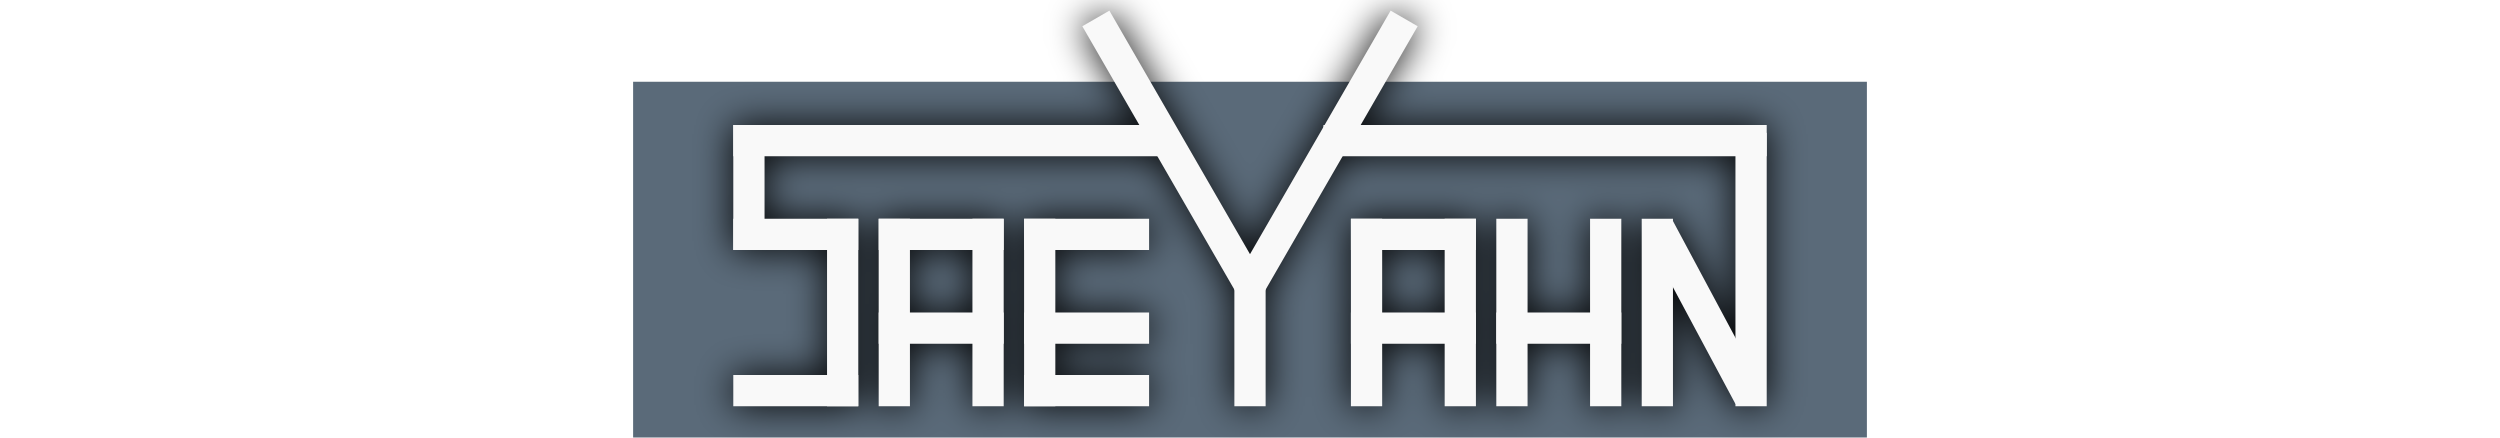
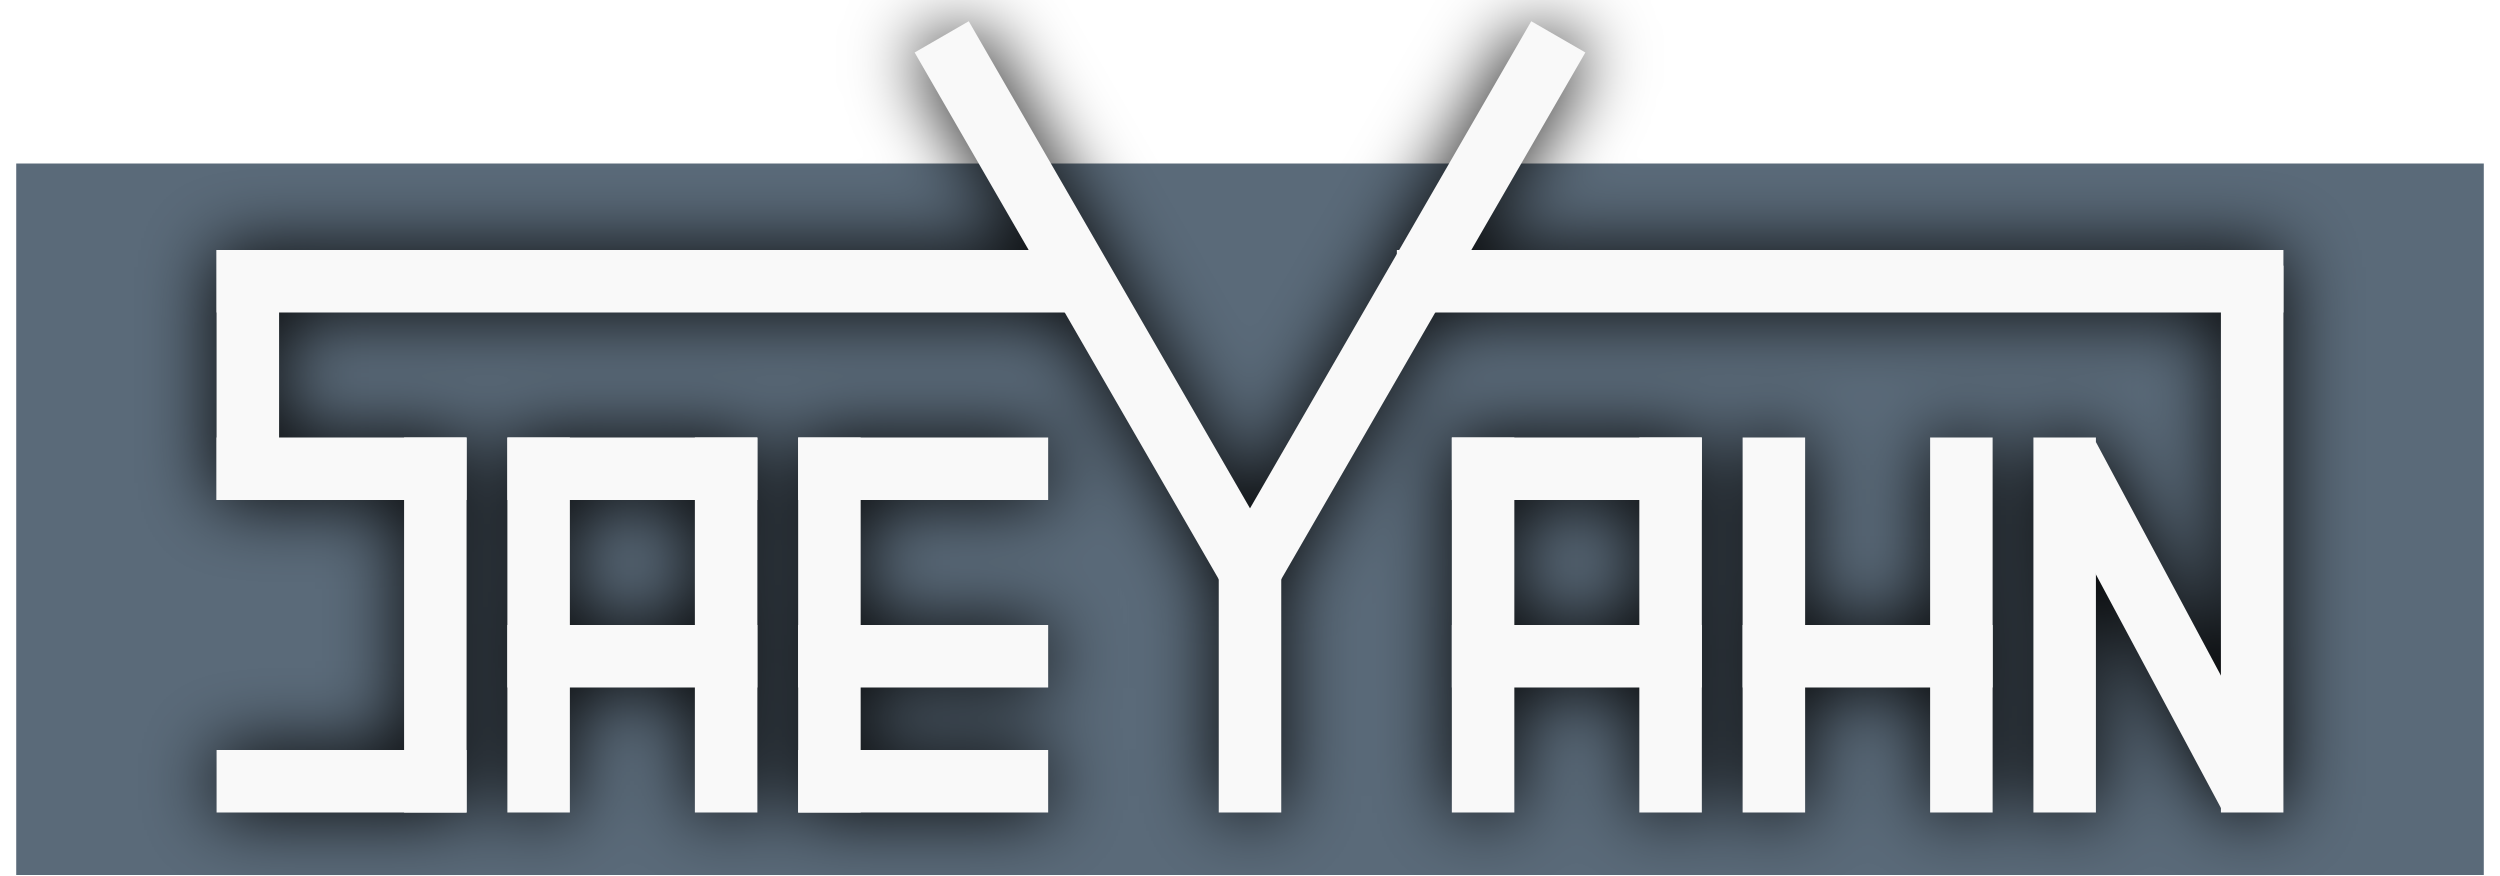
- <svg xmlns="http://www.w3.org/2000/svg" width="400mm" height="70mm" viewBox="0 0 400 70" version="1.1" id="svg1">
+ <svg xmlns="http://www.w3.org/2000/svg" width="200mm" height="70mm" viewBox="0 0 200 70" version="1.1" id="svg1">
  <defs id="defs1">
    <meshgradient id="meshgradient1" gradientUnits="userSpaceOnUse" x="117.327" y="11.34">
      <meshrow id="meshrow1">
        <meshpatch id="meshpatch1">
          <stop path="c 55.116,0  110.231,0  165.347,0" style="stop-color:#ffffff;stop-opacity:1" id="stop1" />
          <stop path="c 0,17.887  0,35.773  0,53.66" style="stop-color:#000000;stop-opacity:1" id="stop2" />
          <stop path="c -55.116,0  -110.231,0  -165.347,0" style="stop-color:#ffffff;stop-opacity:1" id="stop3" />
          <stop path="c 0,-17.887  0,-35.773  0,-53.66" style="stop-color:#000000;stop-opacity:1" id="stop4" />
        </meshpatch>
      </meshrow>
    </meshgradient>
    <filter style="color-interpolation-filters:sRGB" id="filter110" x="-0.052" y="-0.135" width="1.104" height="1.271">
      <feGaussianBlur stdDeviation="3.573" id="feGaussianBlur110" />
    </filter>
    <filter style="color-interpolation-filters:sRGB" id="filter34" x="-0.043" y="-0.113" width="1.087" height="1.227">
      <feGaussianBlur stdDeviation="2.993" id="feGaussianBlur34" />
    </filter>
+     <meshgradient id="meshgradient8" gradientUnits="userSpaceOnUse" x="117.327" y="11.34">
+       <meshrow id="meshrow11">
+         <meshpatch id="meshpatch11">
+           <stop path="c 55.116,0  110.231,0  165.347,0" style="stop-color:#ffffff;stop-opacity:1" id="stop8" />
+           <stop path="c 0,17.887  0,35.773  0,53.66" style="stop-color:#000000;stop-opacity:1" id="stop9" />
+           <stop path="c -55.116,0  -110.231,0  -165.347,0" style="stop-color:#ffffff;stop-opacity:1" id="stop10" />
+           <stop path="c 0,-17.887  0,-35.773  0,-53.66" style="stop-color:#000000;stop-opacity:1" id="stop11" />
+         </meshpatch>
+       </meshrow>
+     </meshgradient>
  </defs>
  <g id="layer1" style="display:inline">
-     <rect style="fill:#2a3f52;fill-rule:evenodd;stroke-width:3;stroke-linecap:square;stroke-miterlimit:0;stroke-dasharray:3, 3;paint-order:markers stroke fill;fill-opacity:0.77" id="rect1" width="197.405" height="56.919" x="101.298" y="13.081" />
+     <rect style="fill:#2a3f52;fill-opacity:0.77;fill-rule:evenodd;stroke-width:3;stroke-linecap:square;stroke-miterlimit:0;stroke-dasharray:3, 3;paint-order:markers stroke fill" id="rect1" width="197.405" height="56.919" x="1.298" y="13.081" />
  </g>
-   <g id="g34" style="fill-opacity:1;fill:#000000;fill-rule:nonzero;filter:url(#filter34)">
-     <rect style="fill:#000000;fill-opacity:1;fill-rule:nonzero;stroke-width:0.218" id="rect8" width="20" height="5" x="140.59" y="50" />
-     <rect style="fill:#000000;fill-opacity:1;fill-rule:nonzero;stroke-width:0.267" id="rect9" width="5" height="30" x="140.59" y="35" />
-     <rect style="fill:#000000;fill-opacity:1;fill-rule:nonzero;stroke-width:0.267" id="rect10" width="5" height="30" x="155.59" y="35" />
-     <rect style="fill:#000000;fill-opacity:1;fill-rule:nonzero;stroke-width:0.218" id="rect11" width="20" height="5" x="140.59" y="35" />
-     <rect style="fill:#000000;fill-opacity:1;fill-rule:nonzero;stroke-width:0.218" id="rect12" width="20" height="5" x="163.853" y="50" />
-     <rect style="fill:#000000;fill-opacity:1;fill-rule:nonzero;stroke-width:0.218" id="rect13" width="20" height="5" x="163.853" y="60" />
-     <rect style="fill:#000000;fill-opacity:1;fill-rule:nonzero;stroke-width:0.267" id="rect14" width="5" height="30" x="163.853" y="35" />
-     <rect style="fill:#000000;fill-opacity:1;fill-rule:nonzero;stroke-width:0.218" id="rect15" width="20" height="5" x="163.853" y="35" />
-     <rect style="fill:#000000;fill-opacity:1;fill-rule:nonzero;stroke-width:0.218" id="rect16" width="20" height="5" x="117.327" y="60" />
-     <rect style="fill:#000000;fill-opacity:1;fill-rule:nonzero;stroke-width:0.267" id="rect17" width="5" height="30" x="132.327" y="35" />
-     <rect style="fill:#000000;fill-opacity:1;fill-rule:nonzero;stroke-width:0.218" id="rect18" width="5" height="20" x="117.327" y="20" />
-     <rect style="fill:#000000;fill-opacity:1;fill-rule:nonzero;stroke-width:0.218" id="rect19" width="20" height="5" x="117.327" y="35" />
-     <rect style="fill:#000000;fill-opacity:1;fill-rule:nonzero;stroke-width:0.404" id="rect20" width="68.512" height="5" x="117.327" y="20" />
-     <rect style="fill:#000000;fill-opacity:1;fill-rule:nonzero;stroke-width:0.411" id="rect21" width="70.925" height="5" x="211.749" y="20" />
-     <rect style="fill:#000000;fill-opacity:1;fill-rule:nonzero;stroke-width:0.218" id="rect22" width="5" height="20" x="197.5" y="45" />
-     <rect style="fill:#000000;fill-opacity:1;fill-rule:nonzero;stroke-width:0.218" id="rect23" width="20" height="5" x="216.147" y="50" />
-     <rect style="fill:#000000;fill-opacity:1;fill-rule:nonzero;stroke-width:0.267" id="rect24" width="5" height="30" x="216.147" y="35" />
-     <rect style="fill:#000000;fill-opacity:1;fill-rule:nonzero;stroke-width:0.345" id="rect25" width="5" height="50" x="147.87" y="90.221" transform="rotate(-30)" />
-     <rect style="fill:#000000;fill-opacity:1;fill-rule:nonzero;stroke-width:0.345" id="rect26" width="5" height="50" x="-198.54" y="-109.779" transform="matrix(-0.8660254,-0.5,-0.5,0.8660254,0,0)" />
-     <rect style="fill:#000000;fill-opacity:1;fill-rule:nonzero;stroke-width:0.267" id="rect27" width="5" height="30" x="231.147" y="35" />
-     <rect style="fill:#000000;fill-opacity:1;fill-rule:nonzero;stroke-width:0.218" id="rect28" width="20" height="5" x="216.147" y="35" />
-     <rect style="fill:#000000;fill-opacity:1;fill-rule:nonzero;stroke-width:0.218" id="rect29" width="20" height="5" x="239.41" y="50" />
-     <rect style="fill:#000000;fill-opacity:1;fill-rule:nonzero;stroke-width:0.267" id="rect30" width="5" height="30" x="239.41" y="35" />
-     <rect style="fill:#000000;fill-opacity:1;fill-rule:nonzero;stroke-width:0.267" id="rect31" width="5" height="30" x="254.41" y="35" />
-     <rect style="fill:#000000;fill-opacity:1;fill-rule:nonzero;stroke-width:0.267" id="rect32" width="5" height="30" x="262.673" y="35" />
-     <rect style="fill:#000000;fill-opacity:1;fill-rule:nonzero;stroke-width:0.27" id="rect33" width="5" height="30.527" x="214.294" y="157.511" transform="rotate(-28.1623)" />
-     <rect style="fill:#000000;fill-opacity:1;fill-rule:nonzero;stroke-width:0.323" id="rect34" width="5" height="43.75" x="277.673" y="21.25" />
+   <g id="g34" style="fill:#000000;fill-opacity:1;fill-rule:nonzero;filter:url(#filter34)">
+     <rect style="fill:#000000;fill-opacity:1;fill-rule:nonzero;stroke-width:0.218" id="rect8" width="20" height="5" x="40.59" y="50" />
+     <rect style="fill:#000000;fill-opacity:1;fill-rule:nonzero;stroke-width:0.267" id="rect9" width="5" height="30" x="40.59" y="35" />
+     <rect style="fill:#000000;fill-opacity:1;fill-rule:nonzero;stroke-width:0.267" id="rect10" width="5" height="30" x="55.59" y="35" />
+     <rect style="fill:#000000;fill-opacity:1;fill-rule:nonzero;stroke-width:0.218" id="rect11" width="20" height="5" x="40.59" y="35" />
+     <rect style="fill:#000000;fill-opacity:1;fill-rule:nonzero;stroke-width:0.218" id="rect12" width="20" height="5" x="63.853" y="50" />
+     <rect style="fill:#000000;fill-opacity:1;fill-rule:nonzero;stroke-width:0.218" id="rect13" width="20" height="5" x="63.853" y="60" />
+     <rect style="fill:#000000;fill-opacity:1;fill-rule:nonzero;stroke-width:0.267" id="rect14" width="5" height="30" x="63.853" y="35" />
+     <rect style="fill:#000000;fill-opacity:1;fill-rule:nonzero;stroke-width:0.218" id="rect15" width="20" height="5" x="63.853" y="35" />
+     <rect style="fill:#000000;fill-opacity:1;fill-rule:nonzero;stroke-width:0.218" id="rect16" width="20" height="5" x="17.327" y="60" />
+     <rect style="fill:#000000;fill-opacity:1;fill-rule:nonzero;stroke-width:0.267" id="rect17" width="5" height="30" x="32.327" y="35" />
+     <rect style="fill:#000000;fill-opacity:1;fill-rule:nonzero;stroke-width:0.218" id="rect18" width="5" height="20" x="17.327" y="20" />
+     <rect style="fill:#000000;fill-opacity:1;fill-rule:nonzero;stroke-width:0.218" id="rect19" width="20" height="5" x="17.327" y="35" />
+     <rect style="fill:#000000;fill-opacity:1;fill-rule:nonzero;stroke-width:0.404" id="rect20" width="68.512" height="5" x="17.327" y="20" />
+     <rect style="fill:#000000;fill-opacity:1;fill-rule:nonzero;stroke-width:0.411" id="rect21" width="70.925" height="5" x="111.749" y="20" />
+     <rect style="fill:#000000;fill-opacity:1;fill-rule:nonzero;stroke-width:0.218" id="rect22" width="5" height="20" x="97.5" y="45" />
+     <rect style="fill:#000000;fill-opacity:1;fill-rule:nonzero;stroke-width:0.218" id="rect23" width="20" height="5" x="116.147" y="50" />
+     <rect style="fill:#000000;fill-opacity:1;fill-rule:nonzero;stroke-width:0.267" id="rect24" width="5" height="30" x="116.147" y="35" />
+     <rect style="fill:#000000;fill-opacity:1;fill-rule:nonzero;stroke-width:0.345" id="rect25" width="5" height="50" x="61.268" y="40.221" transform="rotate(-30)" />
+     <rect style="fill:#000000;fill-opacity:1;fill-rule:nonzero;stroke-width:0.345" id="rect26" width="5" height="50" x="-111.937" y="-59.779" transform="matrix(-0.8660254,-0.5,-0.5,0.8660254,0,0)" />
+     <rect style="fill:#000000;fill-opacity:1;fill-rule:nonzero;stroke-width:0.267" id="rect27" width="5" height="30" x="131.147" y="35" />
+     <rect style="fill:#000000;fill-opacity:1;fill-rule:nonzero;stroke-width:0.218" id="rect28" width="20" height="5" x="116.147" y="35" />
+     <rect style="fill:#000000;fill-opacity:1;fill-rule:nonzero;stroke-width:0.218" id="rect29" width="20" height="5" x="139.41" y="50" />
+     <rect style="fill:#000000;fill-opacity:1;fill-rule:nonzero;stroke-width:0.267" id="rect30" width="5" height="30" x="139.41" y="35" />
+     <rect style="fill:#000000;fill-opacity:1;fill-rule:nonzero;stroke-width:0.267" id="rect31" width="5" height="30" x="154.41" y="35" />
+     <rect style="fill:#000000;fill-opacity:1;fill-rule:nonzero;stroke-width:0.267" id="rect32" width="5" height="30" x="162.673" y="35" />
+     <rect style="fill:#000000;fill-opacity:1;fill-rule:nonzero;stroke-width:0.27" id="rect33" width="5" height="30.527" x="126.133" y="110.314" transform="rotate(-28.1623)" />
+     <rect style="fill:#000000;fill-opacity:1;fill-rule:nonzero;stroke-width:0.323" id="rect34" width="5" height="43.75" x="177.673" y="21.25" />
  </g>
-   <g id="g110" style="display:none;mix-blend-mode:multiply;fill:url(#meshgradient1);fill-opacity:1;fill-rule:nonzero;filter:url(#filter110)">
+   <g id="g110" style="display:none;mix-blend-mode:multiply;fill:url(#meshgradient8);fill-opacity:1;fill-rule:nonzero;filter:url(#filter110)">
    <rect style="fill:#000000;fill-opacity:1;fill-rule:nonzero;stroke-width:0.218" id="rect84" width="20" height="5" x="141.648" y="50" />
    <rect style="fill:#000000;fill-opacity:1;fill-rule:nonzero;stroke-width:0.267" id="rect85" width="5" height="30" x="141.648" y="35" />
    <rect style="fill:#000000;fill-opacity:1;fill-rule:nonzero;stroke-width:0.267" id="rect86" width="5" height="30" x="156.648" y="35" />
    <rect style="fill:#000000;fill-opacity:1;fill-rule:nonzero;stroke-width:0.218" id="rect87" width="20" height="5" x="141.648" y="35" />
    <rect style="fill:#000000;fill-opacity:1;fill-rule:nonzero;stroke-width:0.218" id="rect88" width="20" height="5" x="164.912" y="50" />
    <rect style="fill:#000000;fill-opacity:1;fill-rule:nonzero;stroke-width:0.218" id="rect89" width="20" height="5" x="164.912" y="60" />
    <rect style="fill:#000000;fill-opacity:1;fill-rule:nonzero;stroke-width:0.267" id="rect90" width="5" height="30" x="164.912" y="35" />
    <rect style="fill:#000000;fill-opacity:1;fill-rule:nonzero;stroke-width:0.218" id="rect91" width="20" height="5" x="164.912" y="35" />
    <rect style="fill:#000000;fill-opacity:1;fill-rule:nonzero;stroke-width:0.218" id="rect92" width="20" height="5" x="118.385" y="60" />
    <rect style="fill:#000000;fill-opacity:1;fill-rule:nonzero;stroke-width:0.267" id="rect93" width="5" height="30" x="133.385" y="35" />
    <rect style="fill:#000000;fill-opacity:1;fill-rule:nonzero;stroke-width:0.218" id="rect94" width="5" height="20" x="118.385" y="20" />
    <rect style="fill:#000000;fill-opacity:1;fill-rule:nonzero;stroke-width:0.218" id="rect95" width="20" height="5" x="118.385" y="35" />
    <rect style="fill:#000000;fill-opacity:1;fill-rule:nonzero;stroke-width:0.404" id="rect96" width="68.512" height="5" x="118.385" y="20" />
    <rect style="fill:#000000;fill-opacity:1;fill-rule:nonzero;stroke-width:0.411" id="rect97" width="70.925" height="5" x="212.807" y="20" />
    <rect style="fill:#000000;fill-opacity:1;fill-rule:nonzero;stroke-width:0.218" id="rect98" width="5" height="20" x="198.558" y="45" />
    <rect style="fill:#000000;fill-opacity:1;fill-rule:nonzero;stroke-width:0.218" id="rect99" width="20" height="5" x="217.205" y="50" />
    <rect style="fill:#000000;fill-opacity:1;fill-rule:nonzero;stroke-width:0.267" id="rect100" width="5" height="30" x="217.205" y="35" />
    <rect style="fill:#000000;fill-opacity:1;fill-rule:nonzero;stroke-width:0.345" id="rect101" width="5" height="50" x="148.787" y="90.75" transform="rotate(-30)" />
    <rect style="fill:#000000;fill-opacity:1;fill-rule:nonzero;stroke-width:0.345" id="rect102" width="5" height="50" x="-199.457" y="-110.308" transform="matrix(-0.8660254,-0.5,-0.5,0.8660254,0,0)" />
    <rect style="fill:#000000;fill-opacity:1;fill-rule:nonzero;stroke-width:0.267" id="rect103" width="5" height="30" x="232.205" y="35" />
    <rect style="fill:#000000;fill-opacity:1;fill-rule:nonzero;stroke-width:0.218" id="rect104" width="20" height="5" x="217.205" y="35" />
    <rect style="fill:#000000;fill-opacity:1;fill-rule:nonzero;stroke-width:0.218" id="rect105" width="20" height="5" x="240.468" y="50" />
    <rect style="fill:#000000;fill-opacity:1;fill-rule:nonzero;stroke-width:0.267" id="rect106" width="5" height="30" x="240.468" y="35" />
    <rect style="fill:#000000;fill-opacity:1;fill-rule:nonzero;stroke-width:0.267" id="rect107" width="5" height="30" x="255.468" y="35" />
    <rect style="fill:#000000;fill-opacity:1;fill-rule:nonzero;stroke-width:0.267" id="rect108" width="5" height="30" x="263.732" y="35" />
    <rect style="fill:#000000;fill-opacity:1;fill-rule:nonzero;stroke-width:0.27" id="rect109" width="5" height="30.527" x="215.227" y="158.01" transform="rotate(-28.1623)" />
    <rect style="fill:#000000;fill-opacity:1;fill-rule:nonzero;stroke-width:0.323" id="rect110" width="5" height="43.75" x="278.732" y="21.25" />
  </g>
-   <g id="layer2" style="fill-opacity:1;fill:url(#meshgradient1);fill-rule:nonzero">
-     <rect style="fill:#f9f9f9;fill-opacity:1;fill-rule:nonzero;stroke-width:0.218" id="rect3" width="20" height="5" x="140.59" y="50" />
-     <rect style="fill:#f9f9f9;fill-opacity:1;fill-rule:nonzero;stroke-width:0.267" id="rect3-2" width="5" height="30" x="140.59" y="35" />
-     <rect style="fill:#f9f9f9;fill-opacity:1;fill-rule:nonzero;stroke-width:0.267" id="rect3-2-4" width="5" height="30" x="155.59" y="35" />
-     <rect style="fill:#f9f9f9;fill-opacity:1;fill-rule:nonzero;stroke-width:0.218" id="rect3-24" width="20" height="5" x="140.59" y="35" />
-     <rect style="fill:#f9f9f9;fill-opacity:1;fill-rule:nonzero;stroke-width:0.218" id="rect3-0" width="20" height="5" x="163.853" y="50" />
-     <rect style="fill:#f9f9f9;fill-opacity:1;fill-rule:nonzero;stroke-width:0.218" id="rect3-0-5" width="20" height="5" x="163.853" y="60" />
-     <rect style="fill:#f9f9f9;fill-opacity:1;fill-rule:nonzero;stroke-width:0.267" id="rect3-2-3" width="5" height="30" x="163.853" y="35" />
-     <rect style="fill:#f9f9f9;fill-opacity:1;fill-rule:nonzero;stroke-width:0.218" id="rect3-24-5" width="20" height="5" x="163.853" y="35" />
-     <rect style="fill:#f9f9f9;fill-opacity:1;fill-rule:nonzero;stroke-width:0.218" id="rect3-0-5-3" width="20" height="5" x="117.327" y="60" />
-     <rect style="fill:#f9f9f9;fill-opacity:1;fill-rule:nonzero;stroke-width:0.267" id="rect3-2-3-3" width="5" height="30" x="132.327" y="35" />
-     <rect style="fill:#f9f9f9;fill-opacity:1;fill-rule:nonzero;stroke-width:0.218" id="rect3-2-3-3-5" width="5" height="20" x="117.327" y="20" />
-     <rect style="fill:#f9f9f9;fill-opacity:1;fill-rule:nonzero;stroke-width:0.218" id="rect3-24-5-5" width="20" height="5" x="117.327" y="35" />
-     <rect style="fill:#f9f9f9;fill-opacity:1;fill-rule:nonzero;stroke-width:0.404" id="rect3-24-5-5-6" width="68.512" height="5" x="117.327" y="20" />
-     <rect style="fill:#f9f9f9;fill-opacity:1;fill-rule:nonzero;stroke-width:0.411" id="rect3-24-5-5-6-3" width="70.925" height="5" x="211.749" y="20" />
-     <rect style="fill:#f9f9f9;fill-opacity:1;fill-rule:nonzero;stroke-width:0.218" id="rect3-2-3-3-3" width="5" height="20" x="197.5" y="45" />
-     <rect style="fill:#f9f9f9;fill-opacity:1;fill-rule:nonzero;stroke-width:0.218" id="rect3-6" width="20" height="5" x="216.147" y="50" />
-     <rect style="fill:#f9f9f9;fill-opacity:1;fill-rule:nonzero;stroke-width:0.267" id="rect3-2-2" width="5" height="30" x="216.147" y="35" />
-     <rect style="fill:#f9f9f9;fill-opacity:1;fill-rule:nonzero;stroke-width:0.345" id="rect3-2-2-5" width="5" height="50" x="147.87" y="90.221" transform="rotate(-30)" />
-     <rect style="fill:#f9f9f9;fill-opacity:1;fill-rule:nonzero;stroke-width:0.345" id="rect3-2-2-5-2" width="5" height="50" x="-198.54" y="-109.779" transform="matrix(-0.8660254,-0.5,-0.5,0.8660254,0,0)" />
-     <rect style="fill:#f9f9f9;fill-opacity:1;fill-rule:nonzero;stroke-width:0.267" id="rect3-2-4-9" width="5" height="30" x="231.147" y="35" />
-     <rect style="fill:#f9f9f9;fill-opacity:1;fill-rule:nonzero;stroke-width:0.218" id="rect3-24-9" width="20" height="5" x="216.147" y="35" />
-     <rect style="fill:#f9f9f9;fill-opacity:1;fill-rule:nonzero;stroke-width:0.218" id="rect3-0-4" width="20" height="5" x="239.41" y="50" />
-     <rect style="fill:#f9f9f9;fill-opacity:1;fill-rule:nonzero;stroke-width:0.267" id="rect3-2-3-8" width="5" height="30" x="239.41" y="35" />
-     <rect style="fill:#f9f9f9;fill-opacity:1;fill-rule:nonzero;stroke-width:0.267" id="rect3-2-3-8-4" width="5" height="30" x="254.41" y="35" />
-     <rect style="fill:#f9f9f9;fill-opacity:1;fill-rule:nonzero;stroke-width:0.267" id="rect3-2-2-2" width="5" height="30" x="262.673" y="35" />
-     <rect style="fill:#f9f9f9;fill-opacity:1;fill-rule:nonzero;stroke-width:0.27" id="rect3-2-2-2-4" width="5" height="30.527" x="214.294" y="157.511" transform="rotate(-28.1623)" />
-     <rect style="fill:#f9f9f9;fill-opacity:1;fill-rule:nonzero;stroke-width:0.323" id="rect3-2-4-9-4" width="5" height="43.75" x="277.673" y="21.25" />
+   <g id="layer2" style="fill:url(#meshgradient1);fill-opacity:1;fill-rule:nonzero">
+     <rect style="fill:#f9f9f9;fill-opacity:1;fill-rule:nonzero;stroke-width:0.218" id="rect3" width="20" height="5" x="40.59" y="50" />
+     <rect style="fill:#f9f9f9;fill-opacity:1;fill-rule:nonzero;stroke-width:0.267" id="rect3-2" width="5" height="30" x="40.59" y="35" />
+     <rect style="fill:#f9f9f9;fill-opacity:1;fill-rule:nonzero;stroke-width:0.267" id="rect3-2-4" width="5" height="30" x="55.59" y="35" />
+     <rect style="fill:#f9f9f9;fill-opacity:1;fill-rule:nonzero;stroke-width:0.218" id="rect3-24" width="20" height="5" x="40.59" y="35" />
+     <rect style="fill:#f9f9f9;fill-opacity:1;fill-rule:nonzero;stroke-width:0.218" id="rect3-0" width="20" height="5" x="63.853" y="50" />
+     <rect style="fill:#f9f9f9;fill-opacity:1;fill-rule:nonzero;stroke-width:0.218" id="rect3-0-5" width="20" height="5" x="63.853" y="60" />
+     <rect style="fill:#f9f9f9;fill-opacity:1;fill-rule:nonzero;stroke-width:0.267" id="rect3-2-3" width="5" height="30" x="63.853" y="35" />
+     <rect style="fill:#f9f9f9;fill-opacity:1;fill-rule:nonzero;stroke-width:0.218" id="rect3-24-5" width="20" height="5" x="63.853" y="35" />
+     <rect style="fill:#f9f9f9;fill-opacity:1;fill-rule:nonzero;stroke-width:0.218" id="rect3-0-5-3" width="20" height="5" x="17.327" y="60" />
+     <rect style="fill:#f9f9f9;fill-opacity:1;fill-rule:nonzero;stroke-width:0.267" id="rect3-2-3-3" width="5" height="30" x="32.327" y="35" />
+     <rect style="fill:#f9f9f9;fill-opacity:1;fill-rule:nonzero;stroke-width:0.218" id="rect3-2-3-3-5" width="5" height="20" x="17.327" y="20" />
+     <rect style="fill:#f9f9f9;fill-opacity:1;fill-rule:nonzero;stroke-width:0.218" id="rect3-24-5-5" width="20" height="5" x="17.327" y="35" />
+     <rect style="fill:#f9f9f9;fill-opacity:1;fill-rule:nonzero;stroke-width:0.404" id="rect3-24-5-5-6" width="68.512" height="5" x="17.327" y="20" />
+     <rect style="fill:#f9f9f9;fill-opacity:1;fill-rule:nonzero;stroke-width:0.411" id="rect3-24-5-5-6-3" width="70.925" height="5" x="111.749" y="20" />
+     <rect style="fill:#f9f9f9;fill-opacity:1;fill-rule:nonzero;stroke-width:0.218" id="rect3-2-3-3-3" width="5" height="20" x="97.5" y="45" />
+     <rect style="fill:#f9f9f9;fill-opacity:1;fill-rule:nonzero;stroke-width:0.218" id="rect3-6" width="20" height="5" x="116.147" y="50" />
+     <rect style="fill:#f9f9f9;fill-opacity:1;fill-rule:nonzero;stroke-width:0.267" id="rect3-2-2" width="5" height="30" x="116.147" y="35" />
+     <rect style="fill:#f9f9f9;fill-opacity:1;fill-rule:nonzero;stroke-width:0.345" id="rect3-2-2-5" width="5" height="50" x="61.268" y="40.221" transform="rotate(-30)" />
+     <rect style="fill:#f9f9f9;fill-opacity:1;fill-rule:nonzero;stroke-width:0.345" id="rect3-2-2-5-2" width="5" height="50" x="-111.937" y="-59.779" transform="matrix(-0.8660254,-0.5,-0.5,0.8660254,0,0)" />
+     <rect style="fill:#f9f9f9;fill-opacity:1;fill-rule:nonzero;stroke-width:0.267" id="rect3-2-4-9" width="5" height="30" x="131.147" y="35" />
+     <rect style="fill:#f9f9f9;fill-opacity:1;fill-rule:nonzero;stroke-width:0.218" id="rect3-24-9" width="20" height="5" x="116.147" y="35" />
+     <rect style="fill:#f9f9f9;fill-opacity:1;fill-rule:nonzero;stroke-width:0.218" id="rect3-0-4" width="20" height="5" x="139.41" y="50" />
+     <rect style="fill:#f9f9f9;fill-opacity:1;fill-rule:nonzero;stroke-width:0.267" id="rect3-2-3-8" width="5" height="30" x="139.41" y="35" />
+     <rect style="fill:#f9f9f9;fill-opacity:1;fill-rule:nonzero;stroke-width:0.267" id="rect3-2-3-8-4" width="5" height="30" x="154.41" y="35" />
+     <rect style="fill:#f9f9f9;fill-opacity:1;fill-rule:nonzero;stroke-width:0.267" id="rect3-2-2-2" width="5" height="30" x="162.673" y="35" />
+     <rect style="fill:#f9f9f9;fill-opacity:1;fill-rule:nonzero;stroke-width:0.27" id="rect3-2-2-2-4" width="5" height="30.527" x="126.133" y="110.314" transform="rotate(-28.1623)" />
+     <rect style="fill:#f9f9f9;fill-opacity:1;fill-rule:nonzero;stroke-width:0.323" id="rect3-2-4-9-4" width="5" height="43.75" x="177.673" y="21.25" />
  </g>
</svg>
